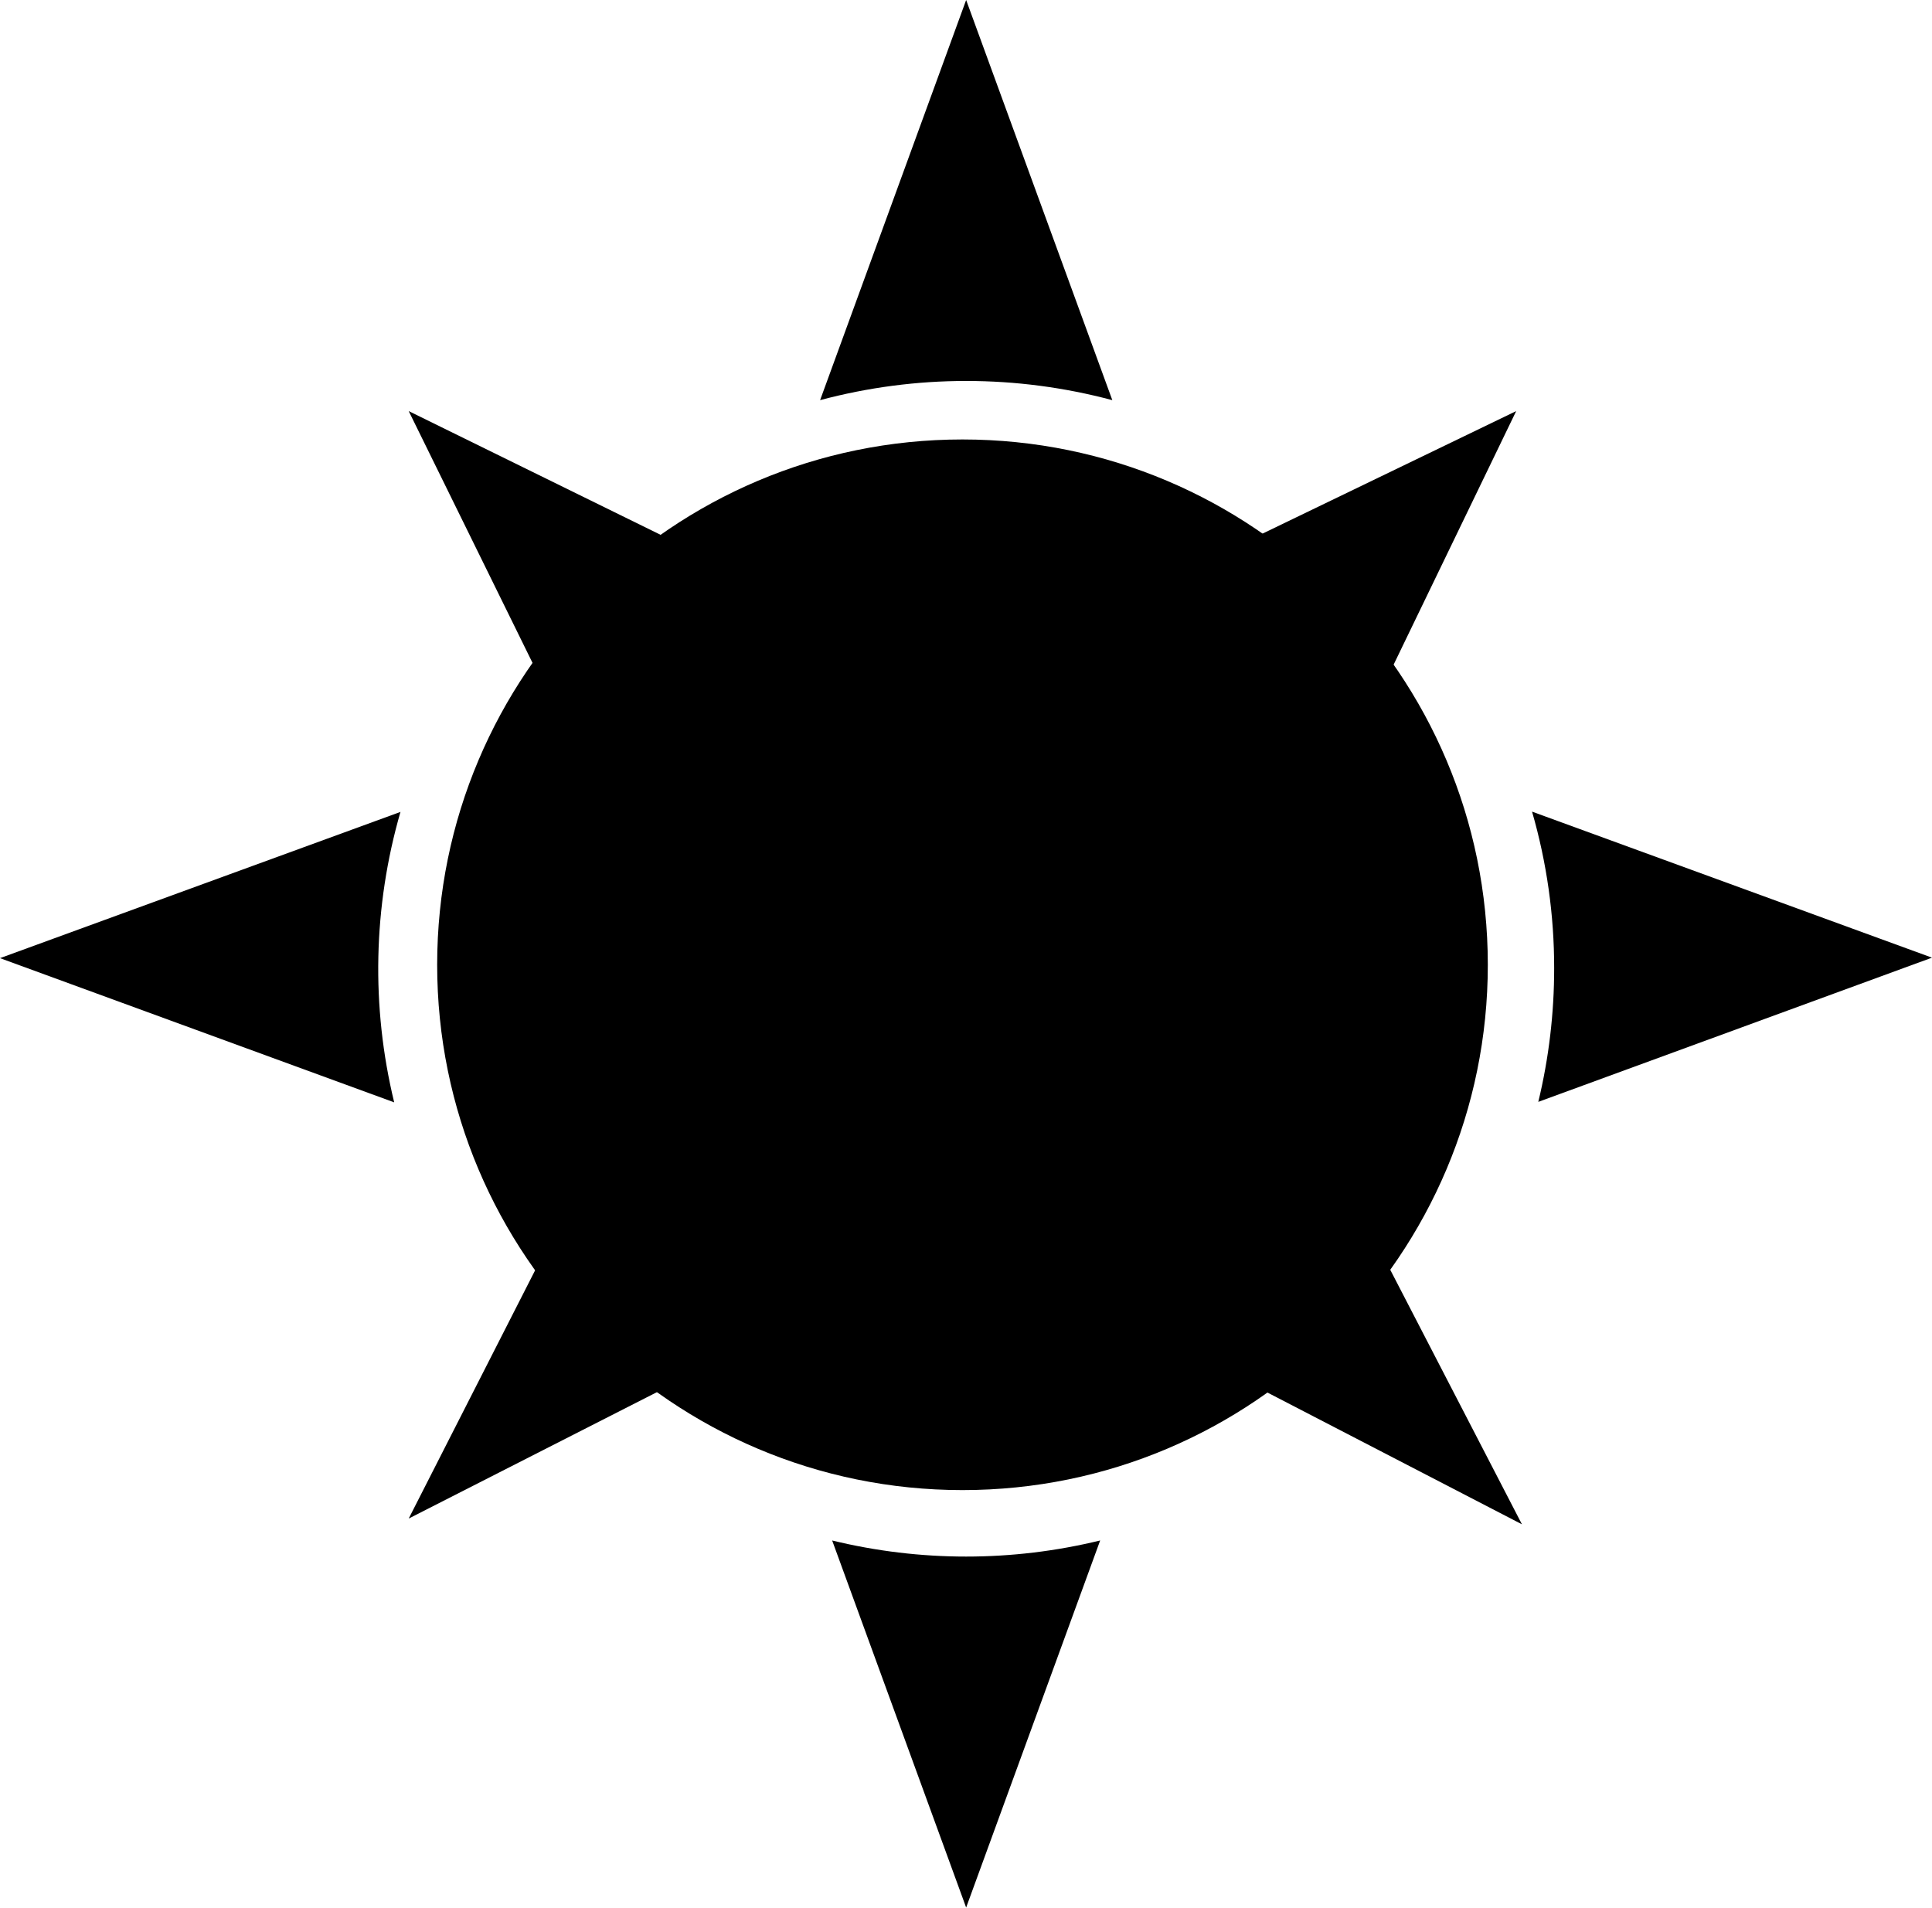
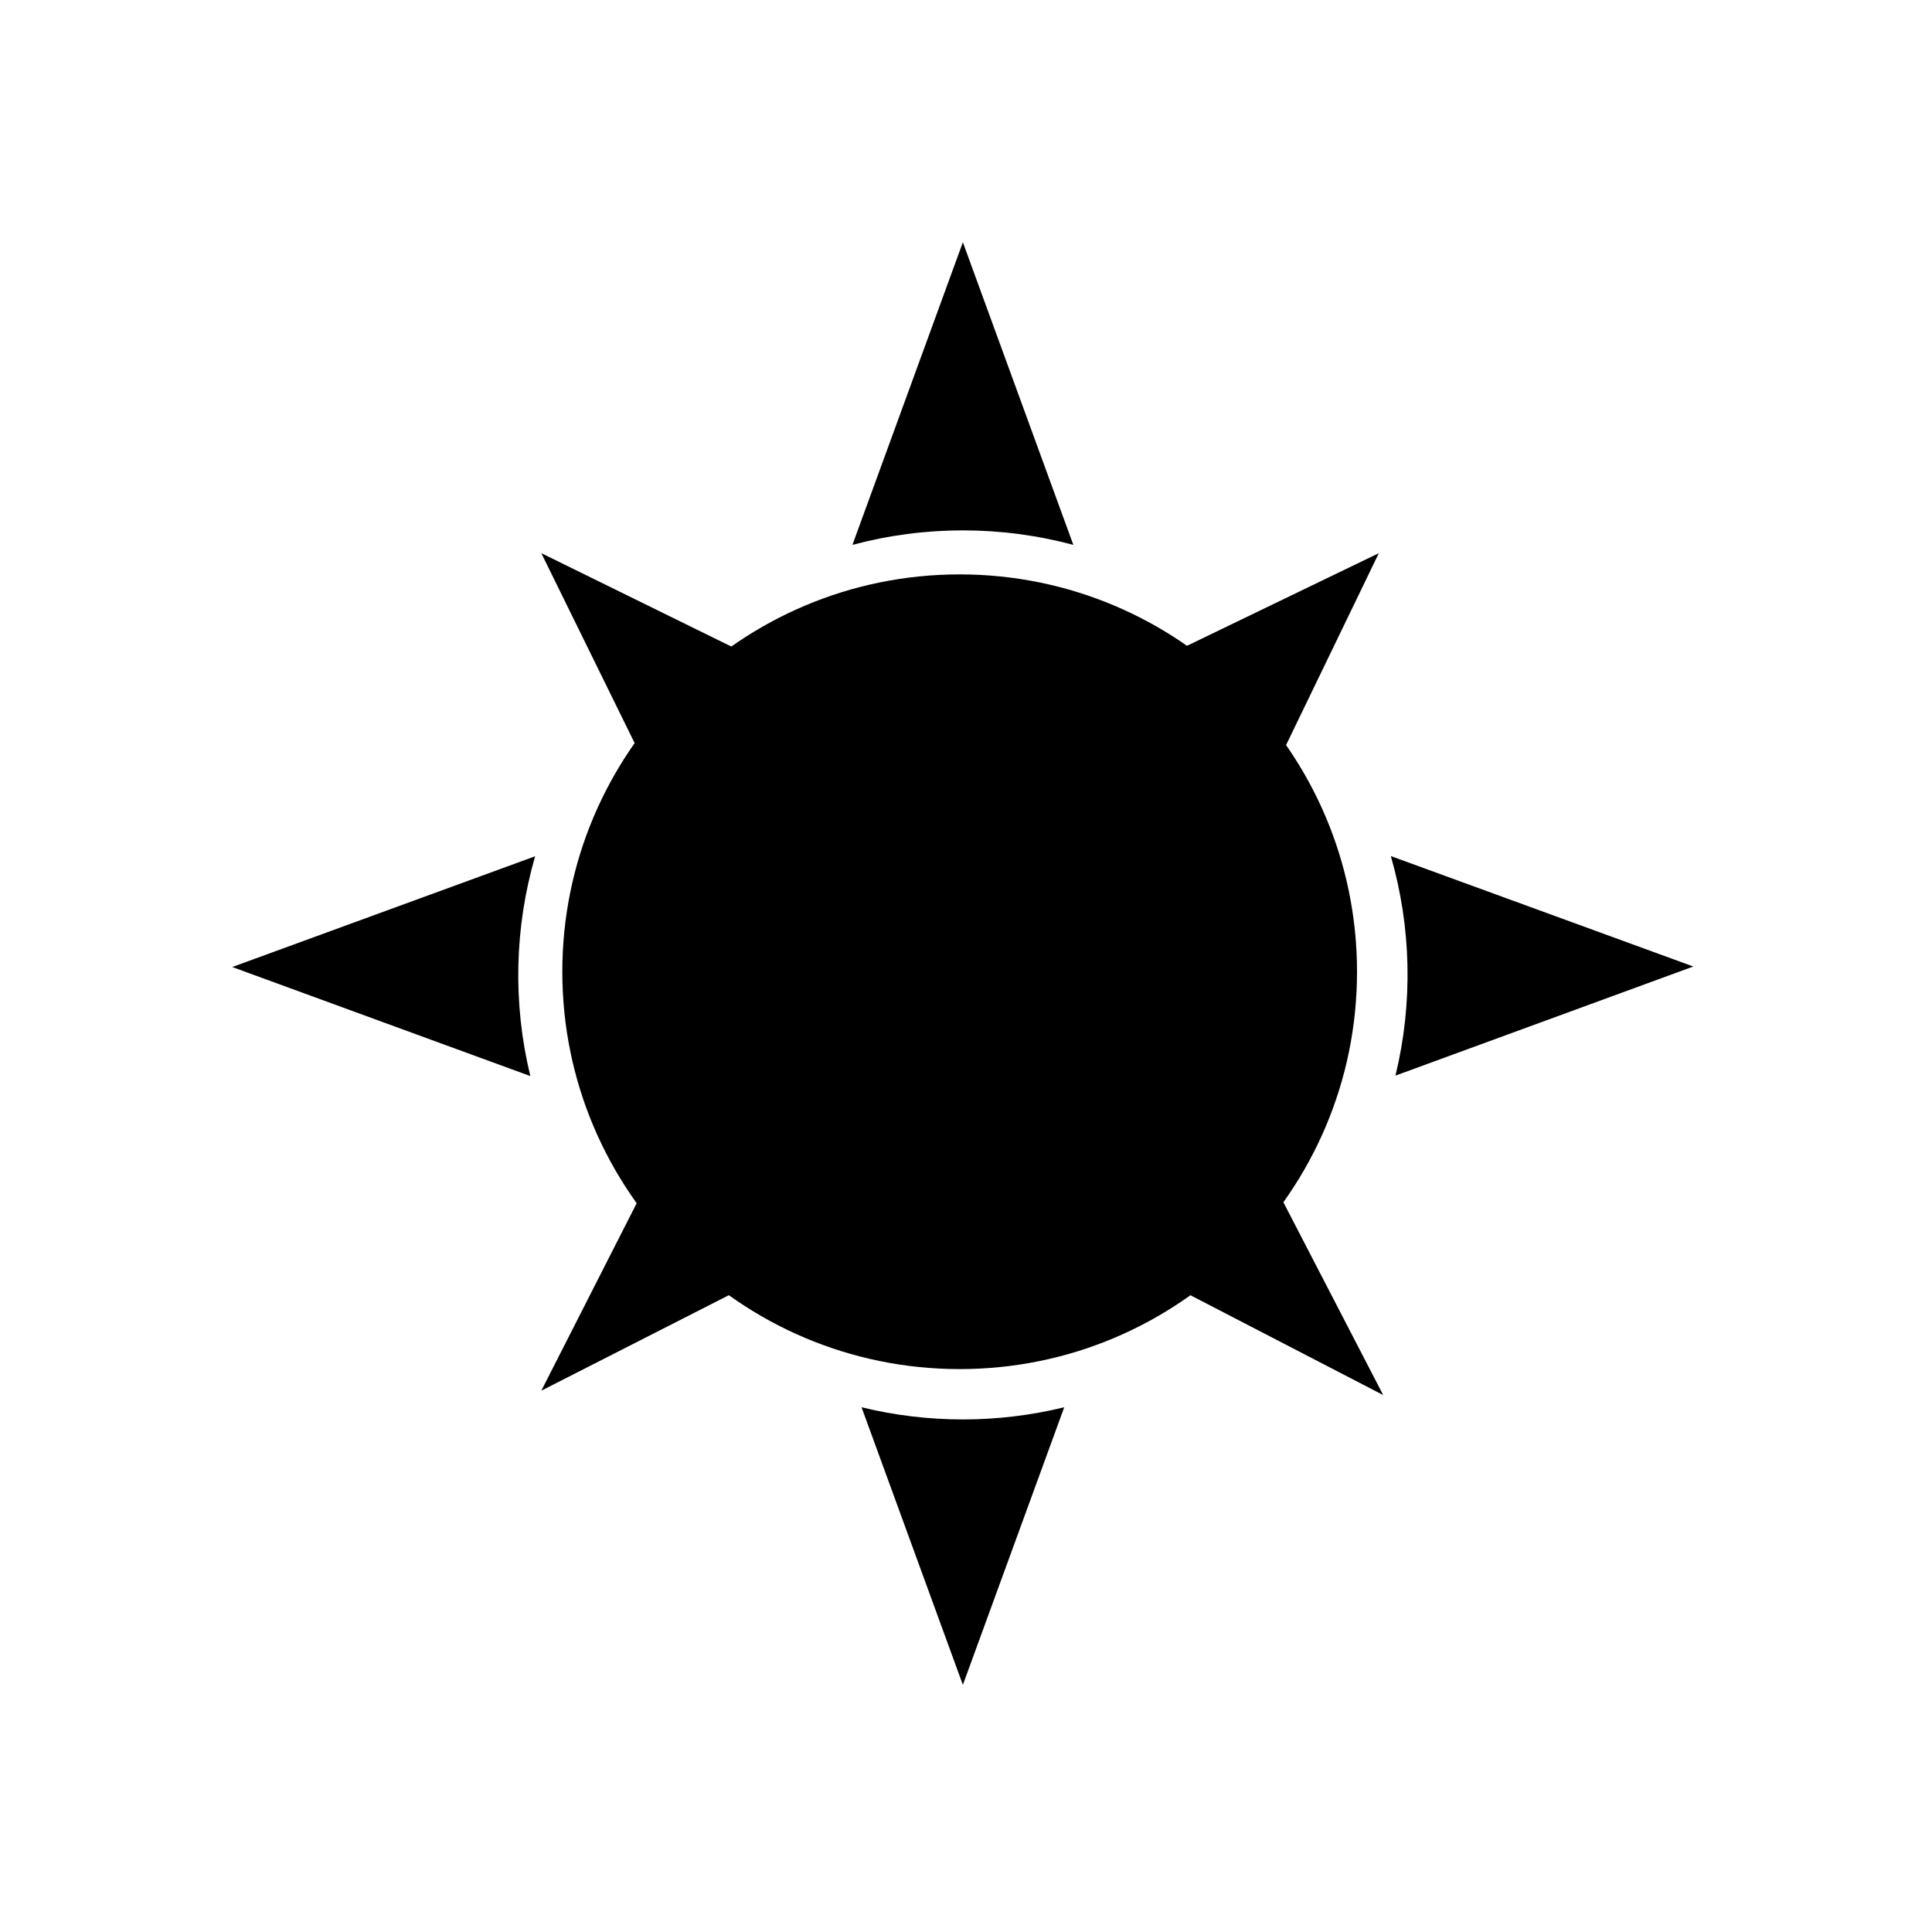
- <svg xmlns="http://www.w3.org/2000/svg" viewBox="0 0 200.95 198.41">
+ <svg xmlns="http://www.w3.org/2000/svg" viewBox="0 0 265.72 265.72">
+   <defs>
+     <style>.cls-1{fill:none;}</style>
+   </defs>
  <g id="Layer_2" data-name="Layer 2">
    <g id="Layer_1-2" data-name="Layer 1">
-       <path d="M100.11,45.71a54.64,54.64,0,1,0,54.64,54.64A54.65,54.65,0,0,0,100.11,45.71Z" />
-       <path d="M115.69,41.61,100.49,0,85.3,41.62a58.86,58.86,0,0,1,30.39,0Z" />
-       <path d="M86.55,160.22l13.94,38.19,13.94-38.18a58.84,58.84,0,0,1-27.88,0Z" />
-       <path d="M160,114.61l40.95-15-41.6-15.19a58.35,58.35,0,0,1,2.3,16.29A59.07,59.07,0,0,1,160,114.61Z" />
-       <path d="M41.68,84.44,0,99.66l41,15a58.83,58.83,0,0,1,.65-30.2Z" />
-       <polygon points="157.7 42.76 130.91 55.7 144.75 69.55 157.7 42.76" />
-       <polygon points="42.51 157.95 70.71 143.59 56.87 129.75 42.51 157.95" />
-       <polygon points="158.3 158.55 143.45 129.85 129.6 143.69 158.3 158.55" />
-       <polygon points="42.51 42.76 55.9 69.99 69.75 56.14 42.51 42.76" />
+       <path d="M132,79a54.65,54.65,0,1,0,54.64,54.64A54.65,54.65,0,0,0,132,79Z" />
+       <path d="M147.62,74.93,132.43,33.32,117.24,74.94a58.83,58.83,0,0,1,30.38,0Z" />
+       <path d="M118.49,193.54l13.94,38.19,13.94-38.18a58.84,58.84,0,0,1-27.88,0Z" />
+       <path d="M191.94,147.93l40.95-15-41.6-15.19a58.89,58.89,0,0,1,.65,30.14Z" />
+       <path d="M73.62,117.76,31.94,133l41,15a58.83,58.83,0,0,1,.65-30.2Z" />
+       <polygon points="189.64 76.08 162.84 89.02 176.69 102.87 189.64 76.08" />
+       <polygon points="74.45 191.27 102.65 176.91 88.8 163.06 74.45 191.27" />
+       <polygon points="190.24 191.87 175.38 163.17 161.54 177.01 190.24 191.87" />
+       <polygon points="74.45 76.08 87.83 103.31 101.68 89.46 74.45 76.08" />
+       <rect class="cls-1" width="265.72" height="265.72" />
    </g>
  </g>
</svg>
